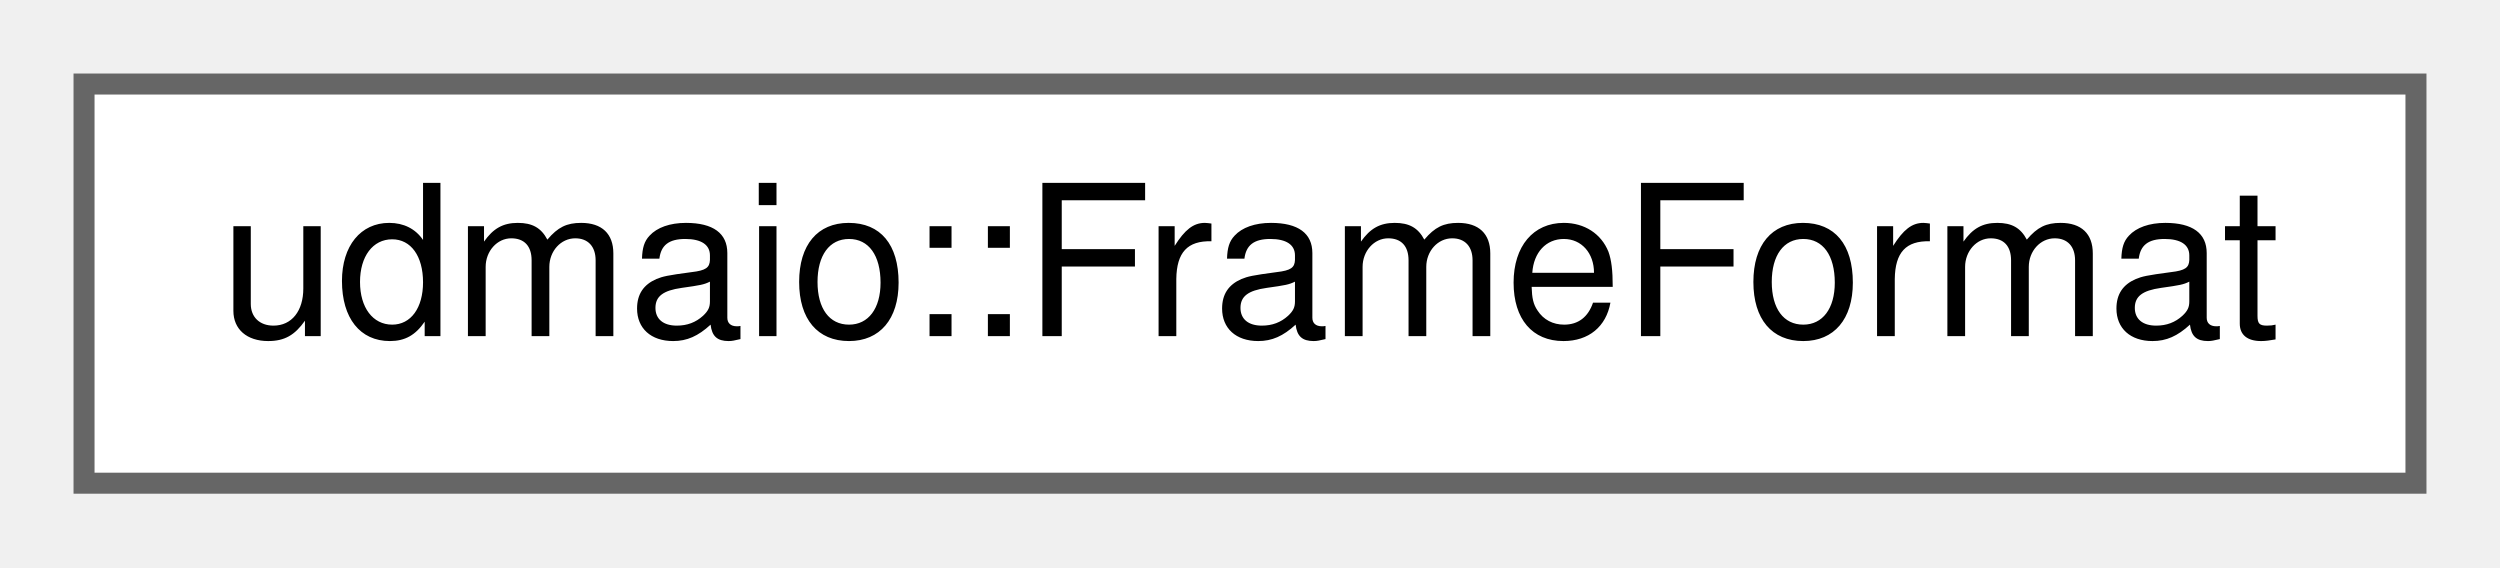
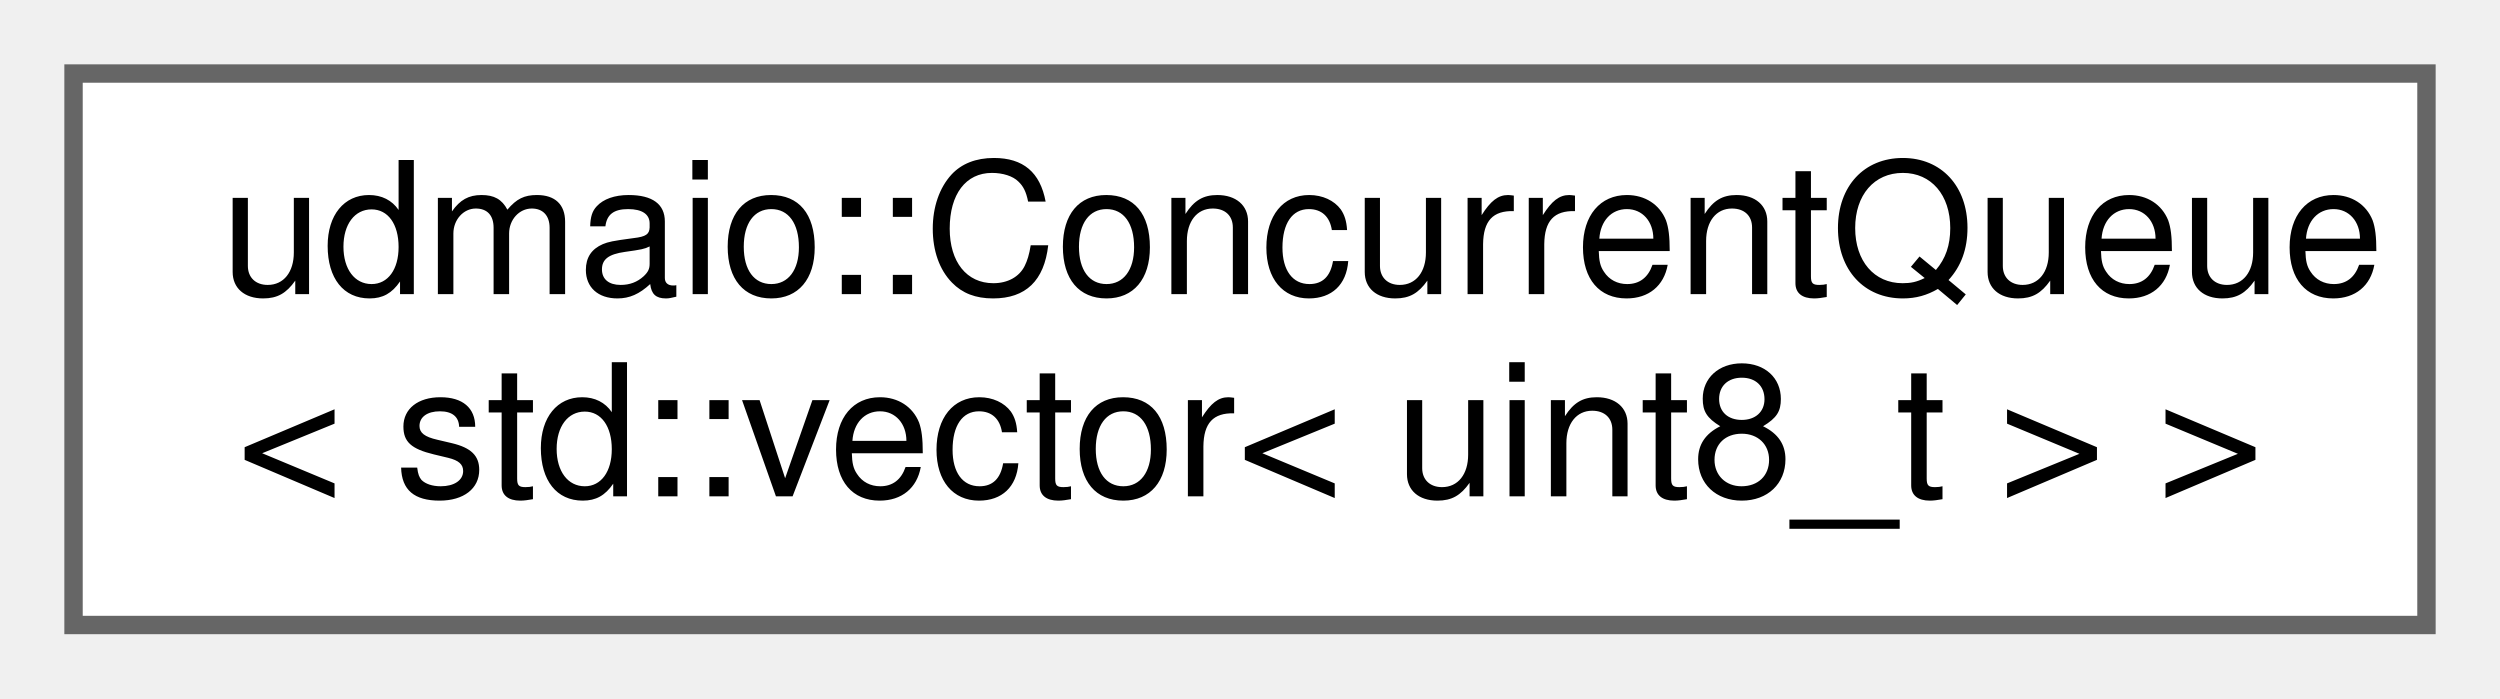
- <svg xmlns="http://www.w3.org/2000/svg" xmlns:xlink="http://www.w3.org/1999/xlink" width="119pt" height="27pt" viewBox="0.00 0.00 119.00 27.00">
-   <g id="graph0" class="graph" transform="scale(1 1) rotate(0) translate(4 23)">
+ <svg xmlns="http://www.w3.org/2000/svg" xmlns:xlink="http://www.w3.org/1999/xlink" width="136pt" height="38pt" viewBox="0.00 0.00 136.00 38.00">
+   <g id="graph0" class="graph" transform="scale(1 1) rotate(0) translate(4 34)">
    <g id="node1" class="node">
      <g id="a_node1">
-         <a xlink:href="classudmaio_1_1_frame_format.html" target="_top" xlink:title=" ">
-           <polygon fill="white" stroke="#666666" points="111,-19 0,-19 0,0 111,0 111,-19" />
-           <text text-anchor="middle" x="55.5" y="-7" font-family="Helvetica,sans-Serif" font-size="10.00">udmaio::FrameFormat</text>
+         <a xlink:href="classudmaio_1_1_concurrent_queue.html" target="_top" xlink:title=" ">
+           <polygon fill="white" stroke="#666666" points="128,-30 0,-30 0,0 128,0 128,-30" />
+           <text text-anchor="start" x="8" y="-18" font-family="Helvetica,sans-Serif" font-size="10.00">udmaio::ConcurrentQueue</text>
+           <text text-anchor="middle" x="64" y="-7" font-family="Helvetica,sans-Serif" font-size="10.00">&lt; std::vector&lt; uint8_t &gt; &gt;</text>
        </a>
      </g>
    </g>
  </g>
</svg>
